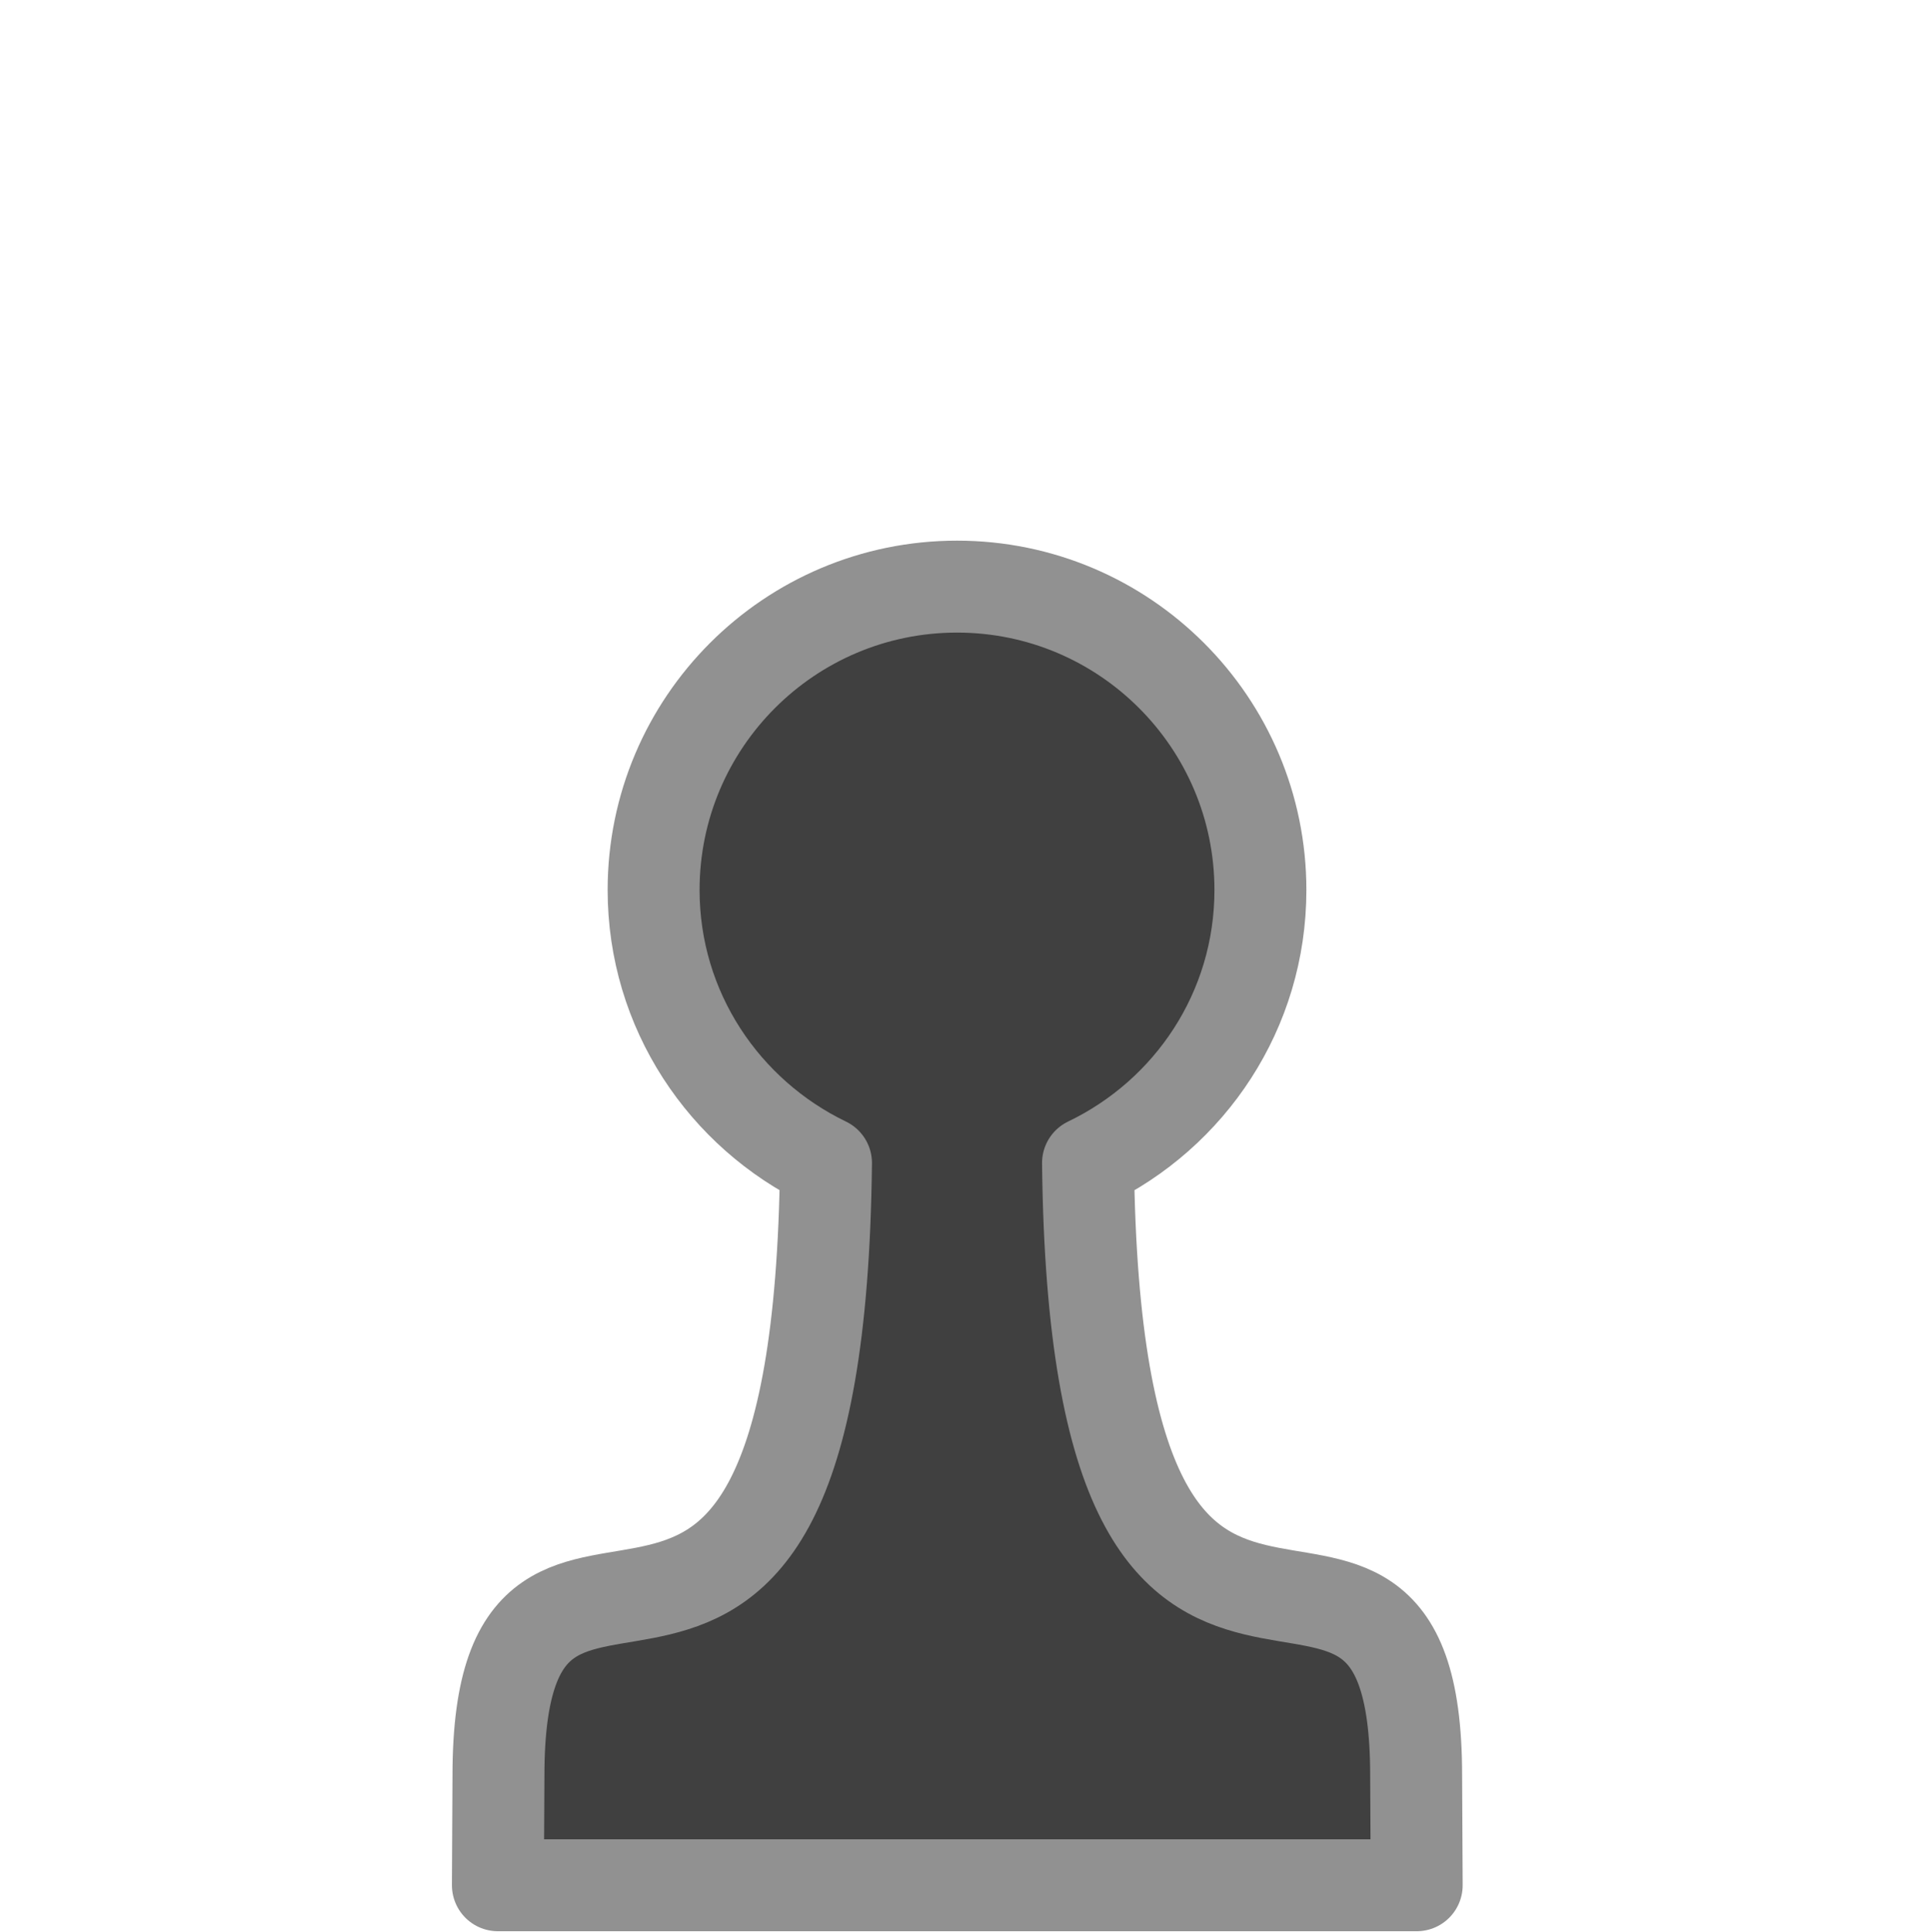
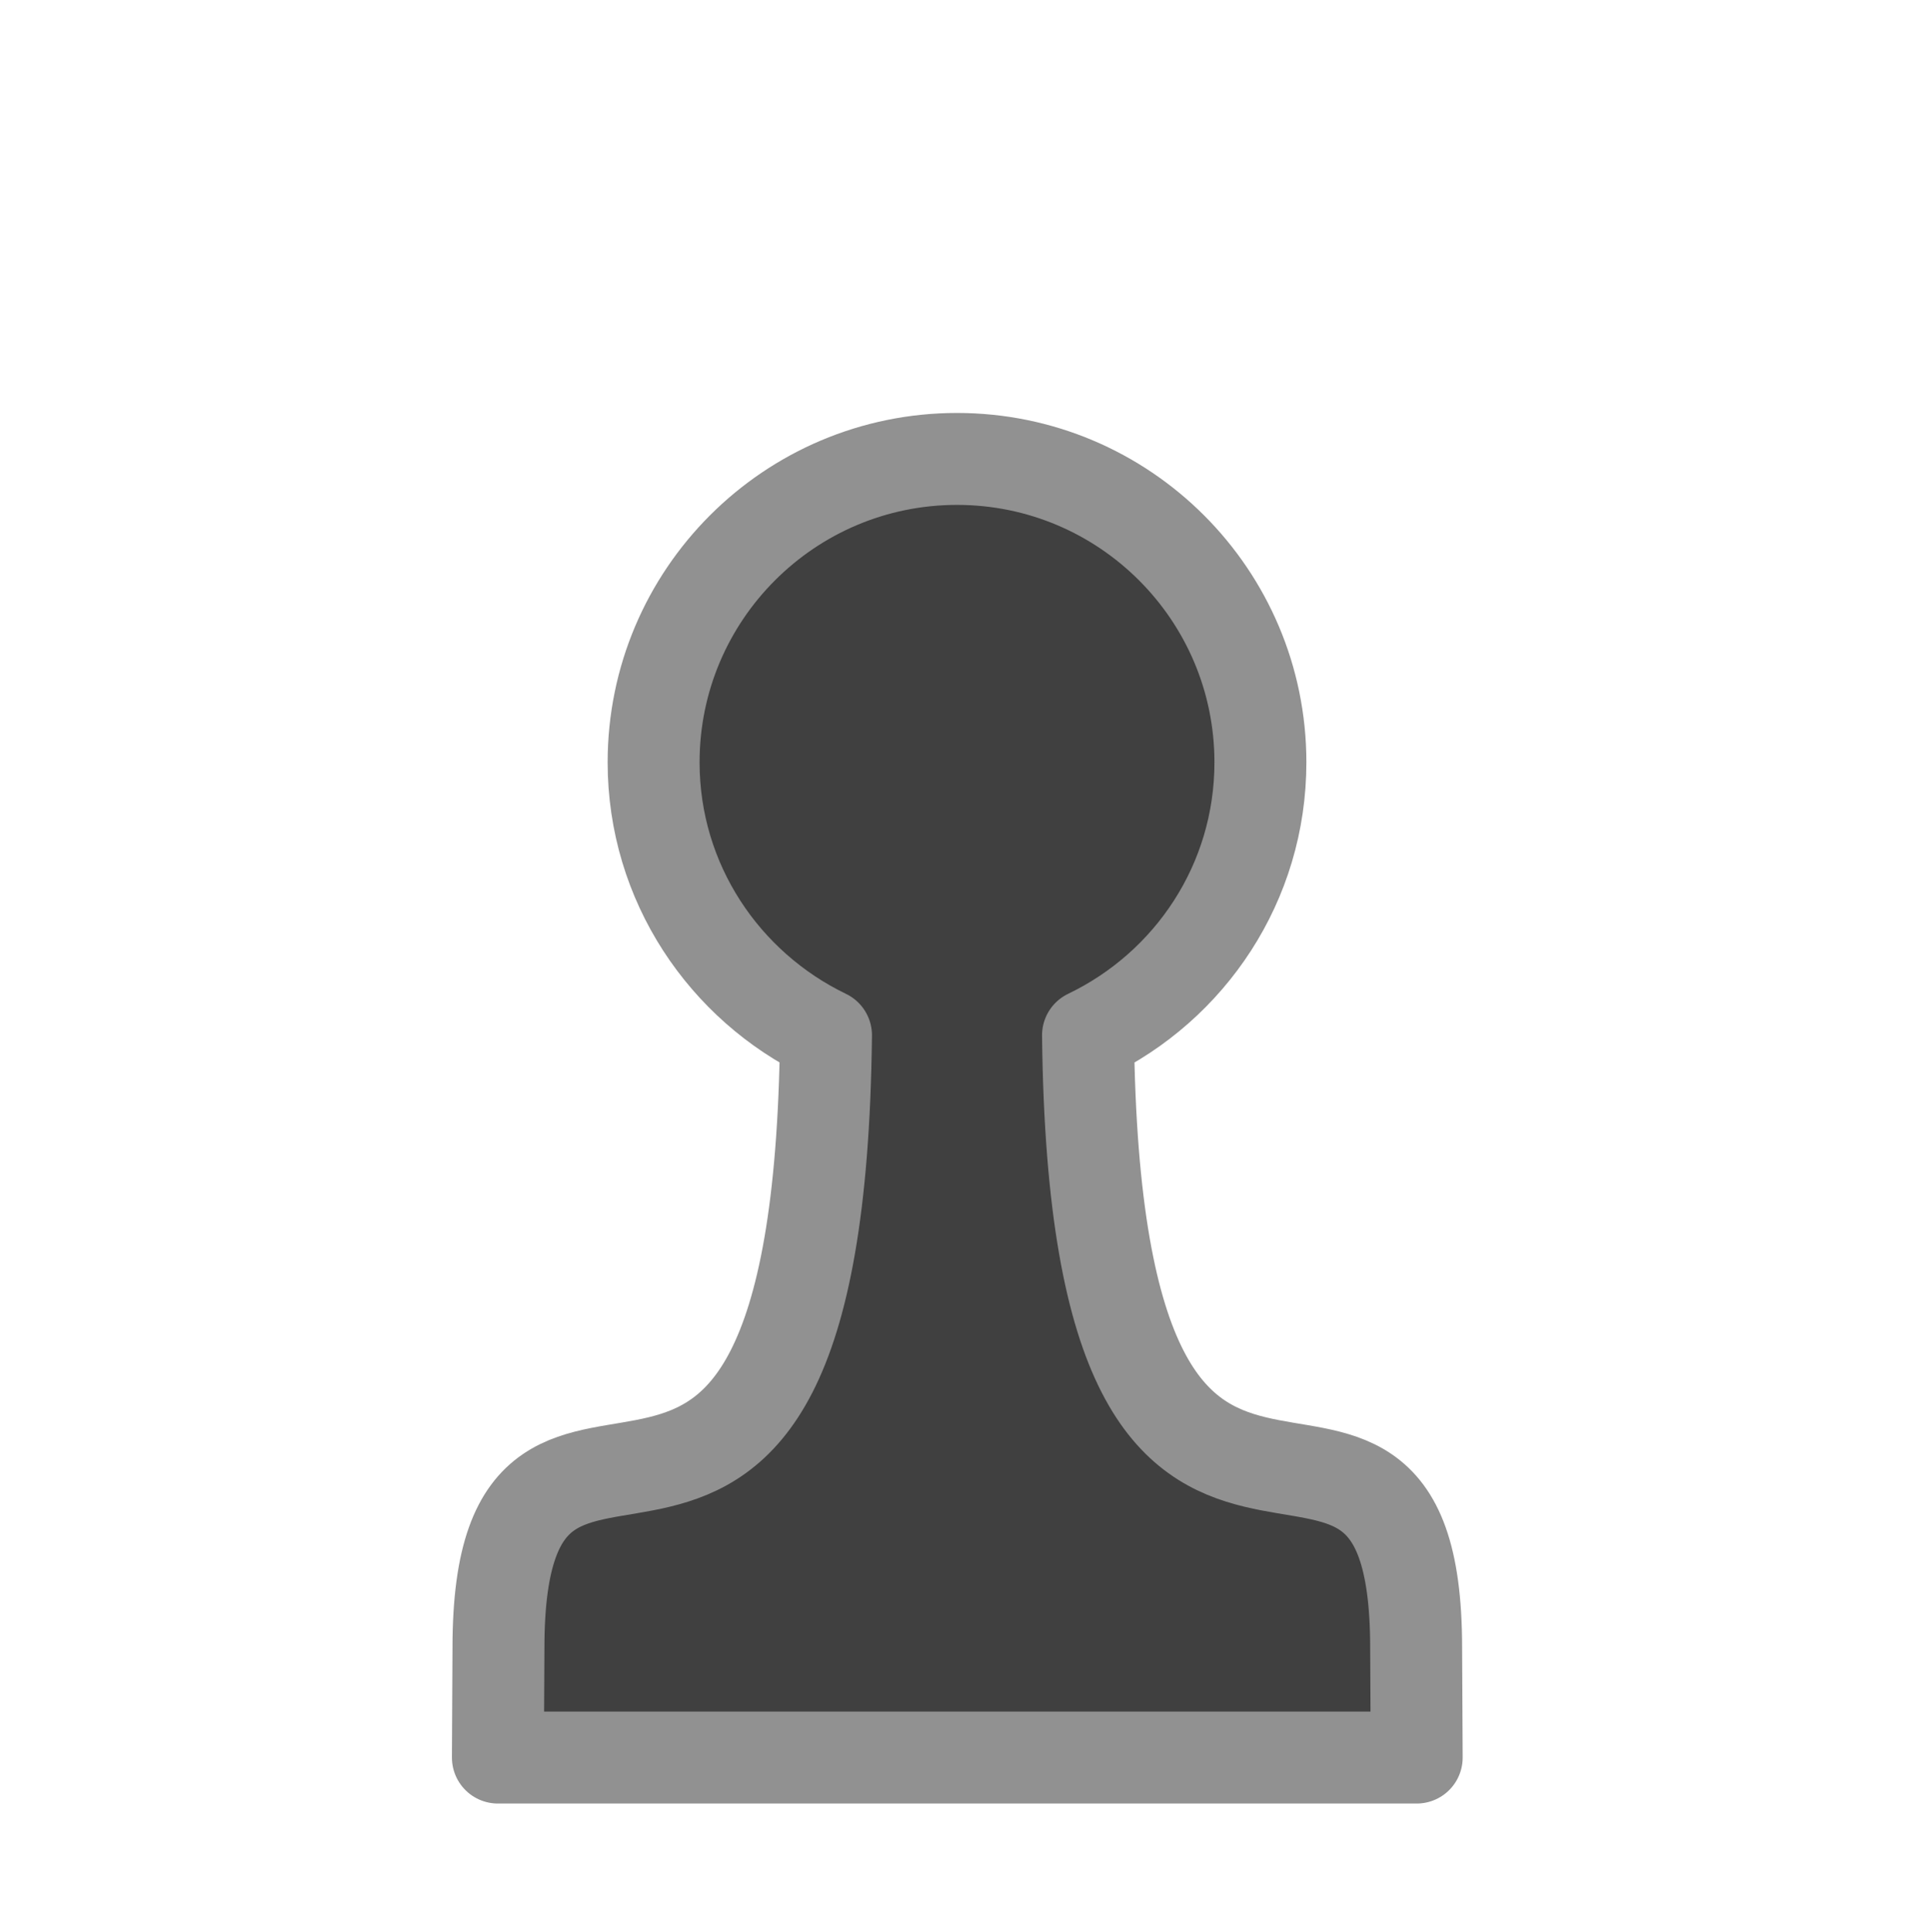
<svg xmlns="http://www.w3.org/2000/svg" width="75.62" height="75.62" id="svg2" version="1.0">
  <defs id="defs4">
    </defs>
  <g id="layer1" transform="translate(-428,-212.875)">
-     <path id="BPawn" d="M 465.473,235.845 C 472.031,235.845 477.353,241.167 477.353,247.725 C 477.353,252.446 474.595,256.497 470.603,258.413 C 470.908,285.608 483.451,267.779 483.451,282.397 L 483.473,286.695 L 447.496,286.695 L 447.518,282.397 C 447.518,267.779 460.038,285.608 460.343,258.413 C 456.362,256.493 453.593,252.438 453.593,247.725 C 453.593,241.167 458.915,235.845 465.473,235.845 z" style="opacity:1;fill:#404040;fill-opacity:1;fill-rule:nonzero;stroke:#919191;stroke-width:3.6;stroke-linecap:round;stroke-linejoin:round;stroke-miterlimit:4;stroke-dasharray:none;stroke-dashoffset:0;stroke-opacity:1" />
+     <path id="BPawn" d="M 465.473,230.845 C 472.031,230.845 477.353,236.167 477.353,242.725 C 477.353,247.446 474.595,251.497 470.603,253.412 C 470.908,280.608 483.451,262.779 483.451,277.397 L 483.473,281.695 L 447.496,281.695 L 447.518,277.397 C 447.518,262.779 460.038,280.608 460.343,253.412 C 456.362,251.493 453.593,247.438 453.593,242.725 C 453.593,236.167 458.915,230.845 465.473,230.845 z" style="opacity:1;fill:#404040;fill-opacity:1;fill-rule:nonzero;stroke:#919191;stroke-width:3.6;stroke-linecap:round;stroke-linejoin:round;stroke-miterlimit:4;stroke-dasharray:none;stroke-dashoffset:0;stroke-opacity:1" />
  </g>
</svg>
